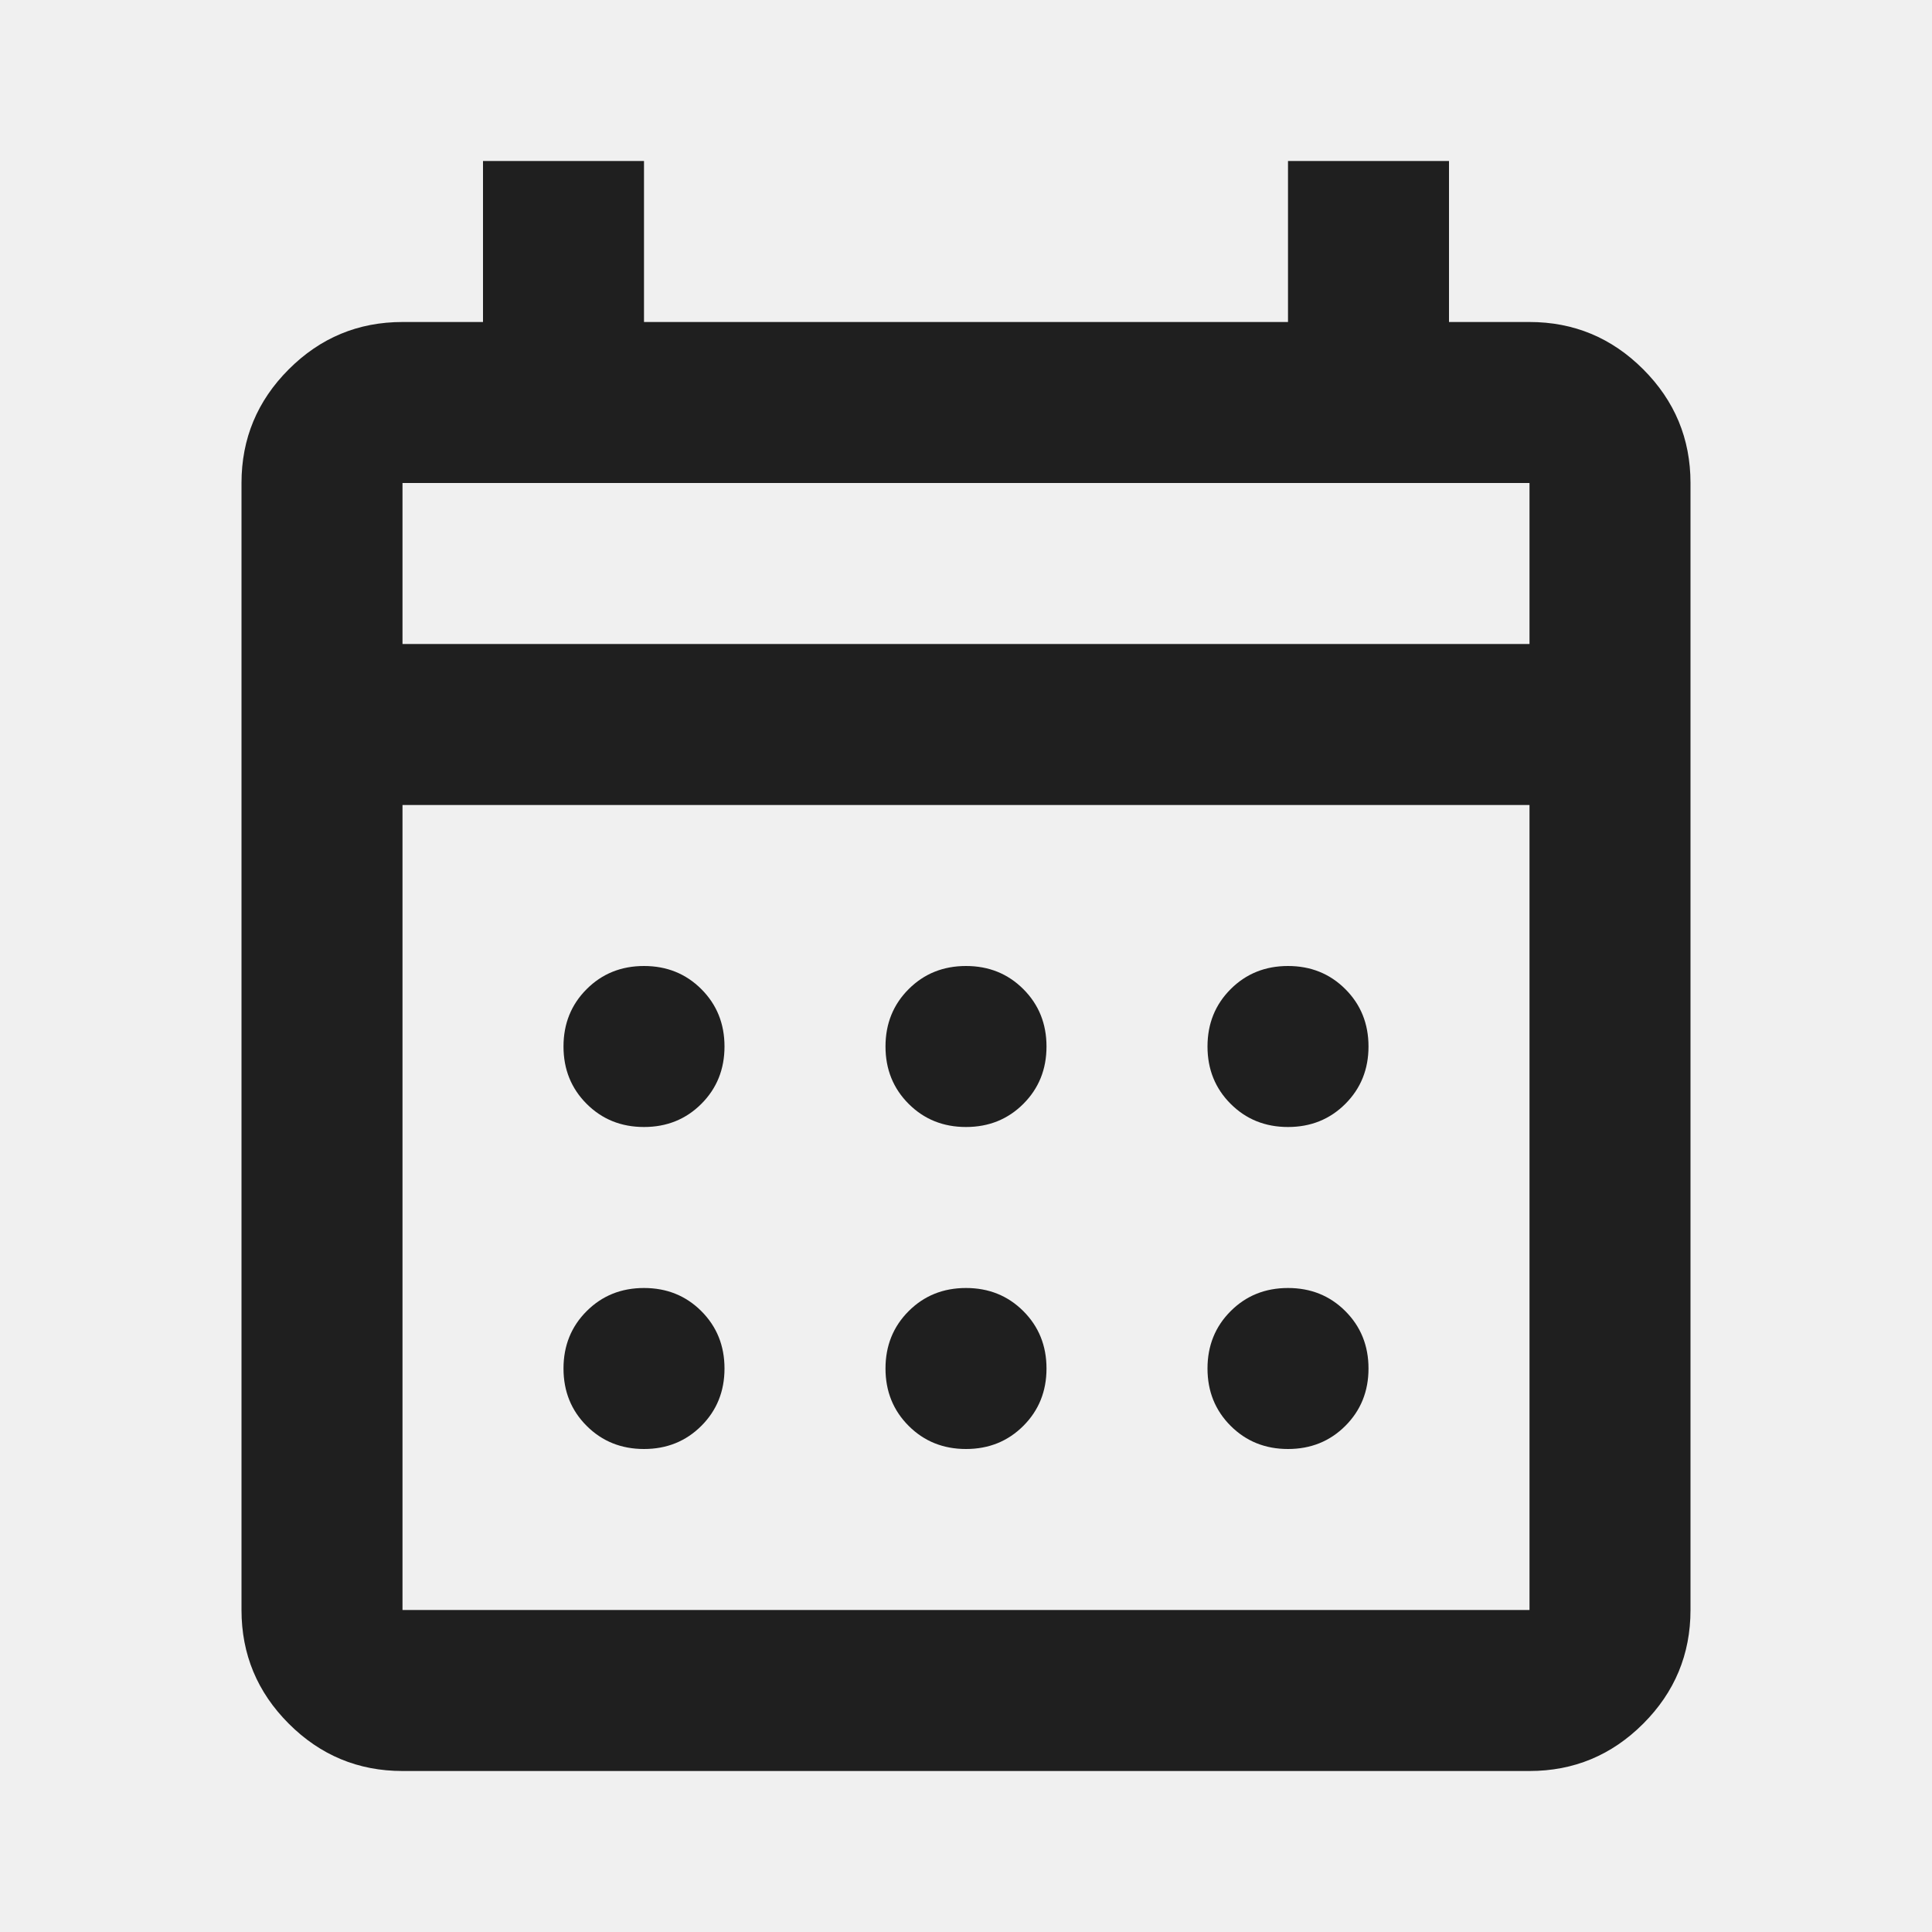
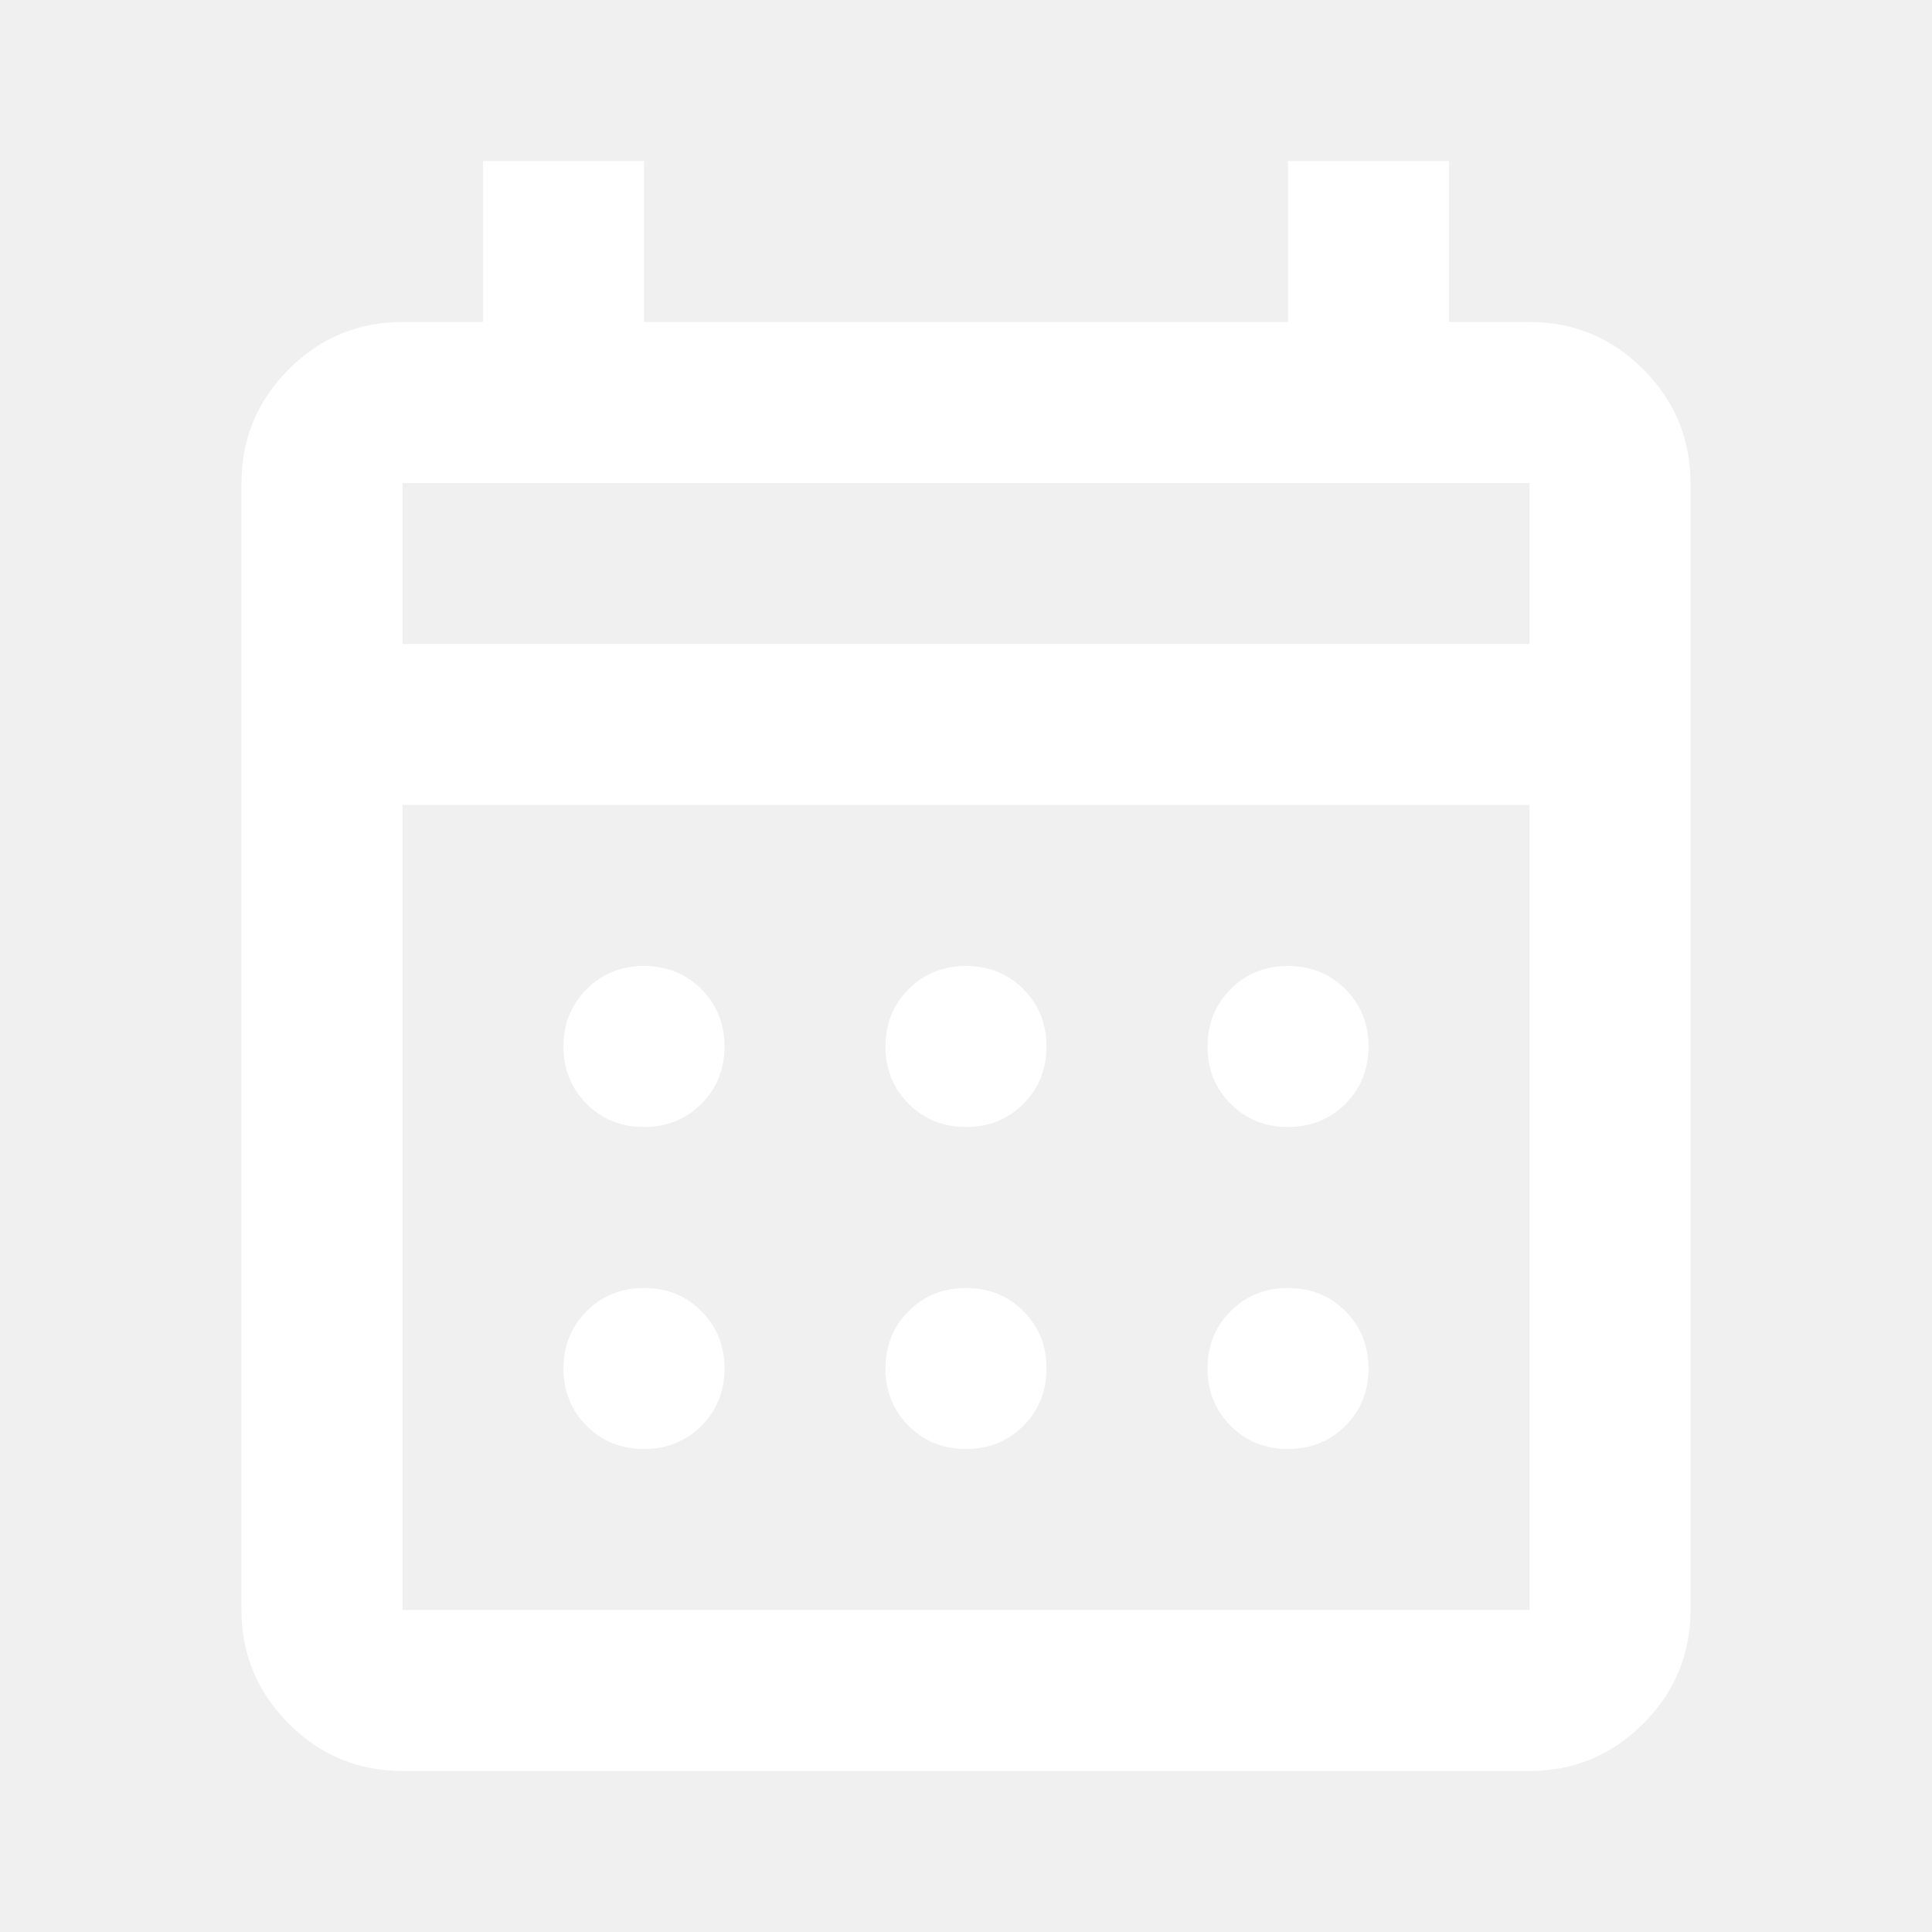
- <svg xmlns="http://www.w3.org/2000/svg" height="24px" viewBox="0 -960 960 960" width="24px" fill="#1f1f1f">
+ <svg xmlns="http://www.w3.org/2000/svg" height="24px" viewBox="0 -960 960 960" width="24px" fill="#FFFFFF">
  <path d="M200-80q-33 0-56.5-23.5T120-160v-560q0-33 23.5-56.5T200-800h40v-80h80v80h320v-80h80v80h40q33 0 56.5 23.5T840-720v560q0 33-23.5 56.5T760-80H200Zm0-80h560v-400H200v400Zm0-480h560v-80H200v80Zm0 0v-80 80Zm280 240q-17 0-28.5-11.5T440-440q0-17 11.5-28.5T480-480q17 0 28.5 11.5T520-440q0 17-11.5 28.5T480-400Zm-160 0q-17 0-28.5-11.5T280-440q0-17 11.5-28.5T320-480q17 0 28.5 11.5T360-440q0 17-11.5 28.5T320-400Zm320 0q-17 0-28.5-11.5T600-440q0-17 11.5-28.5T640-480q17 0 28.5 11.5T680-440q0 17-11.5 28.5T640-400ZM480-240q-17 0-28.5-11.5T440-280q0-17 11.5-28.5T480-320q17 0 28.5 11.5T520-280q0 17-11.5 28.5T480-240Zm-160 0q-17 0-28.5-11.5T280-280q0-17 11.5-28.5T320-320q17 0 28.5 11.5T360-280q0 17-11.5 28.5T320-240Zm320 0q-17 0-28.5-11.5T600-280q0-17 11.5-28.5T640-320q17 0 28.5 11.5T680-280q0 17-11.5 28.5T640-240Z" />
</svg>
